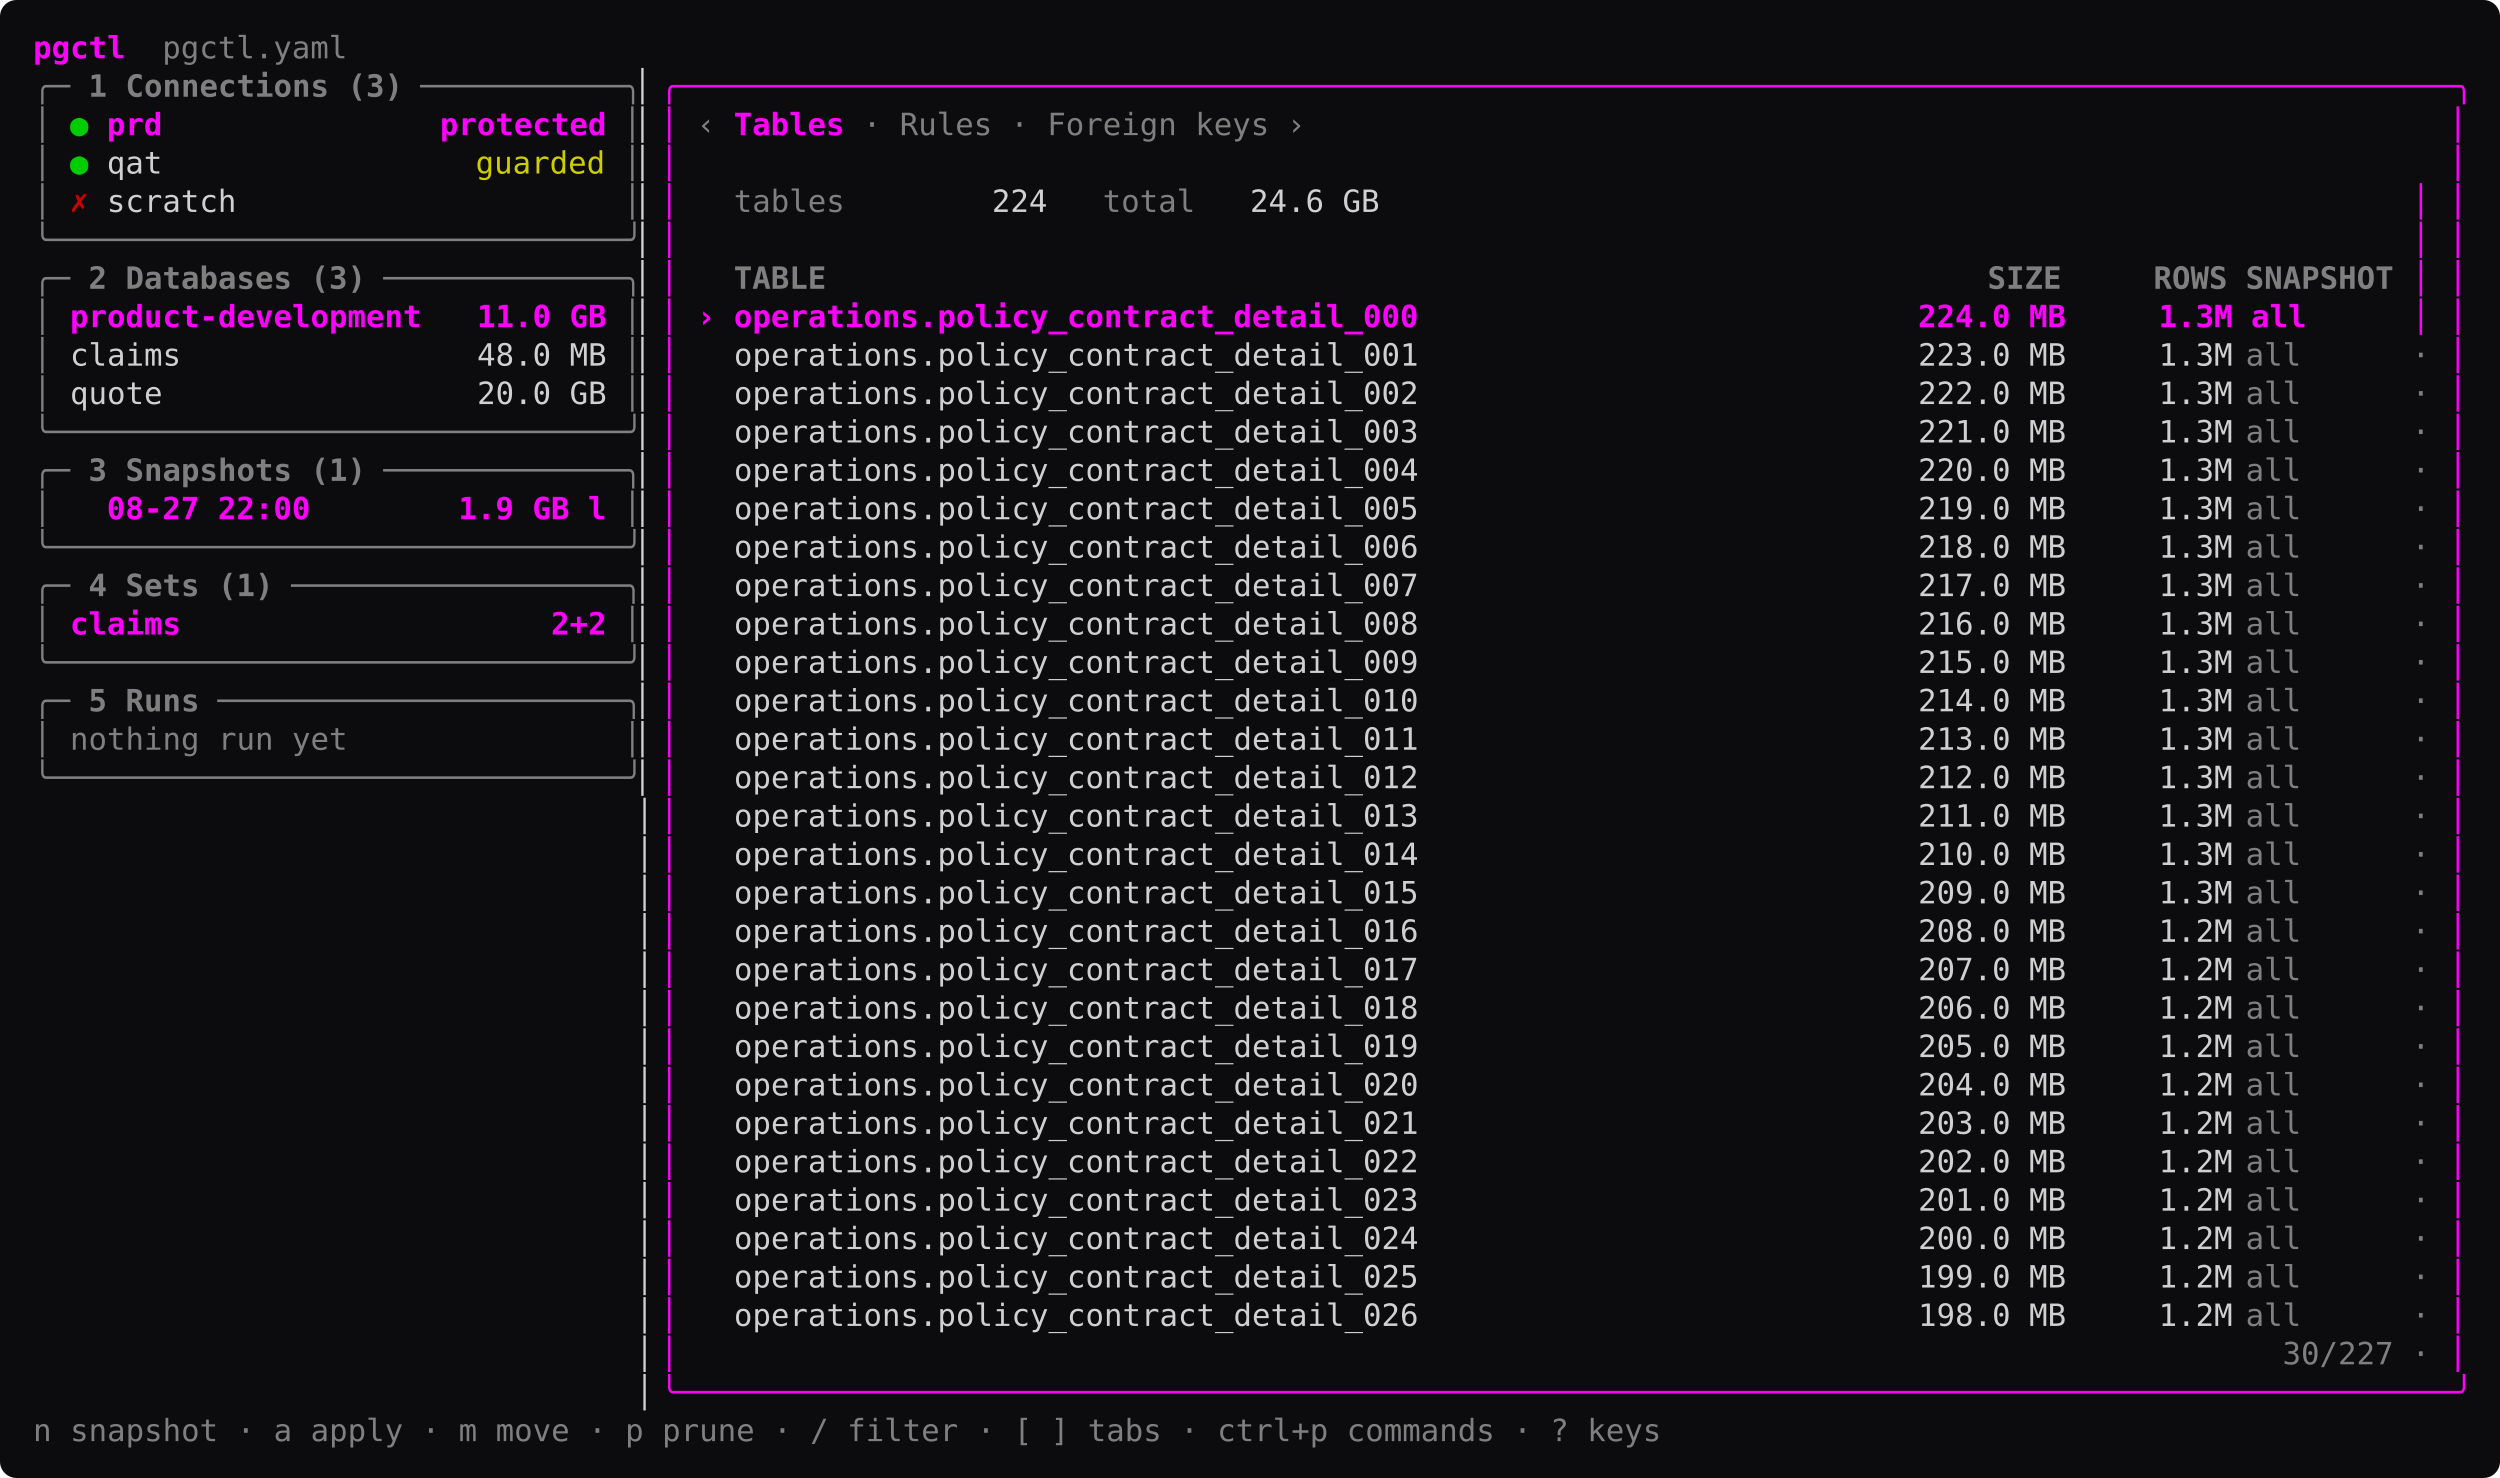
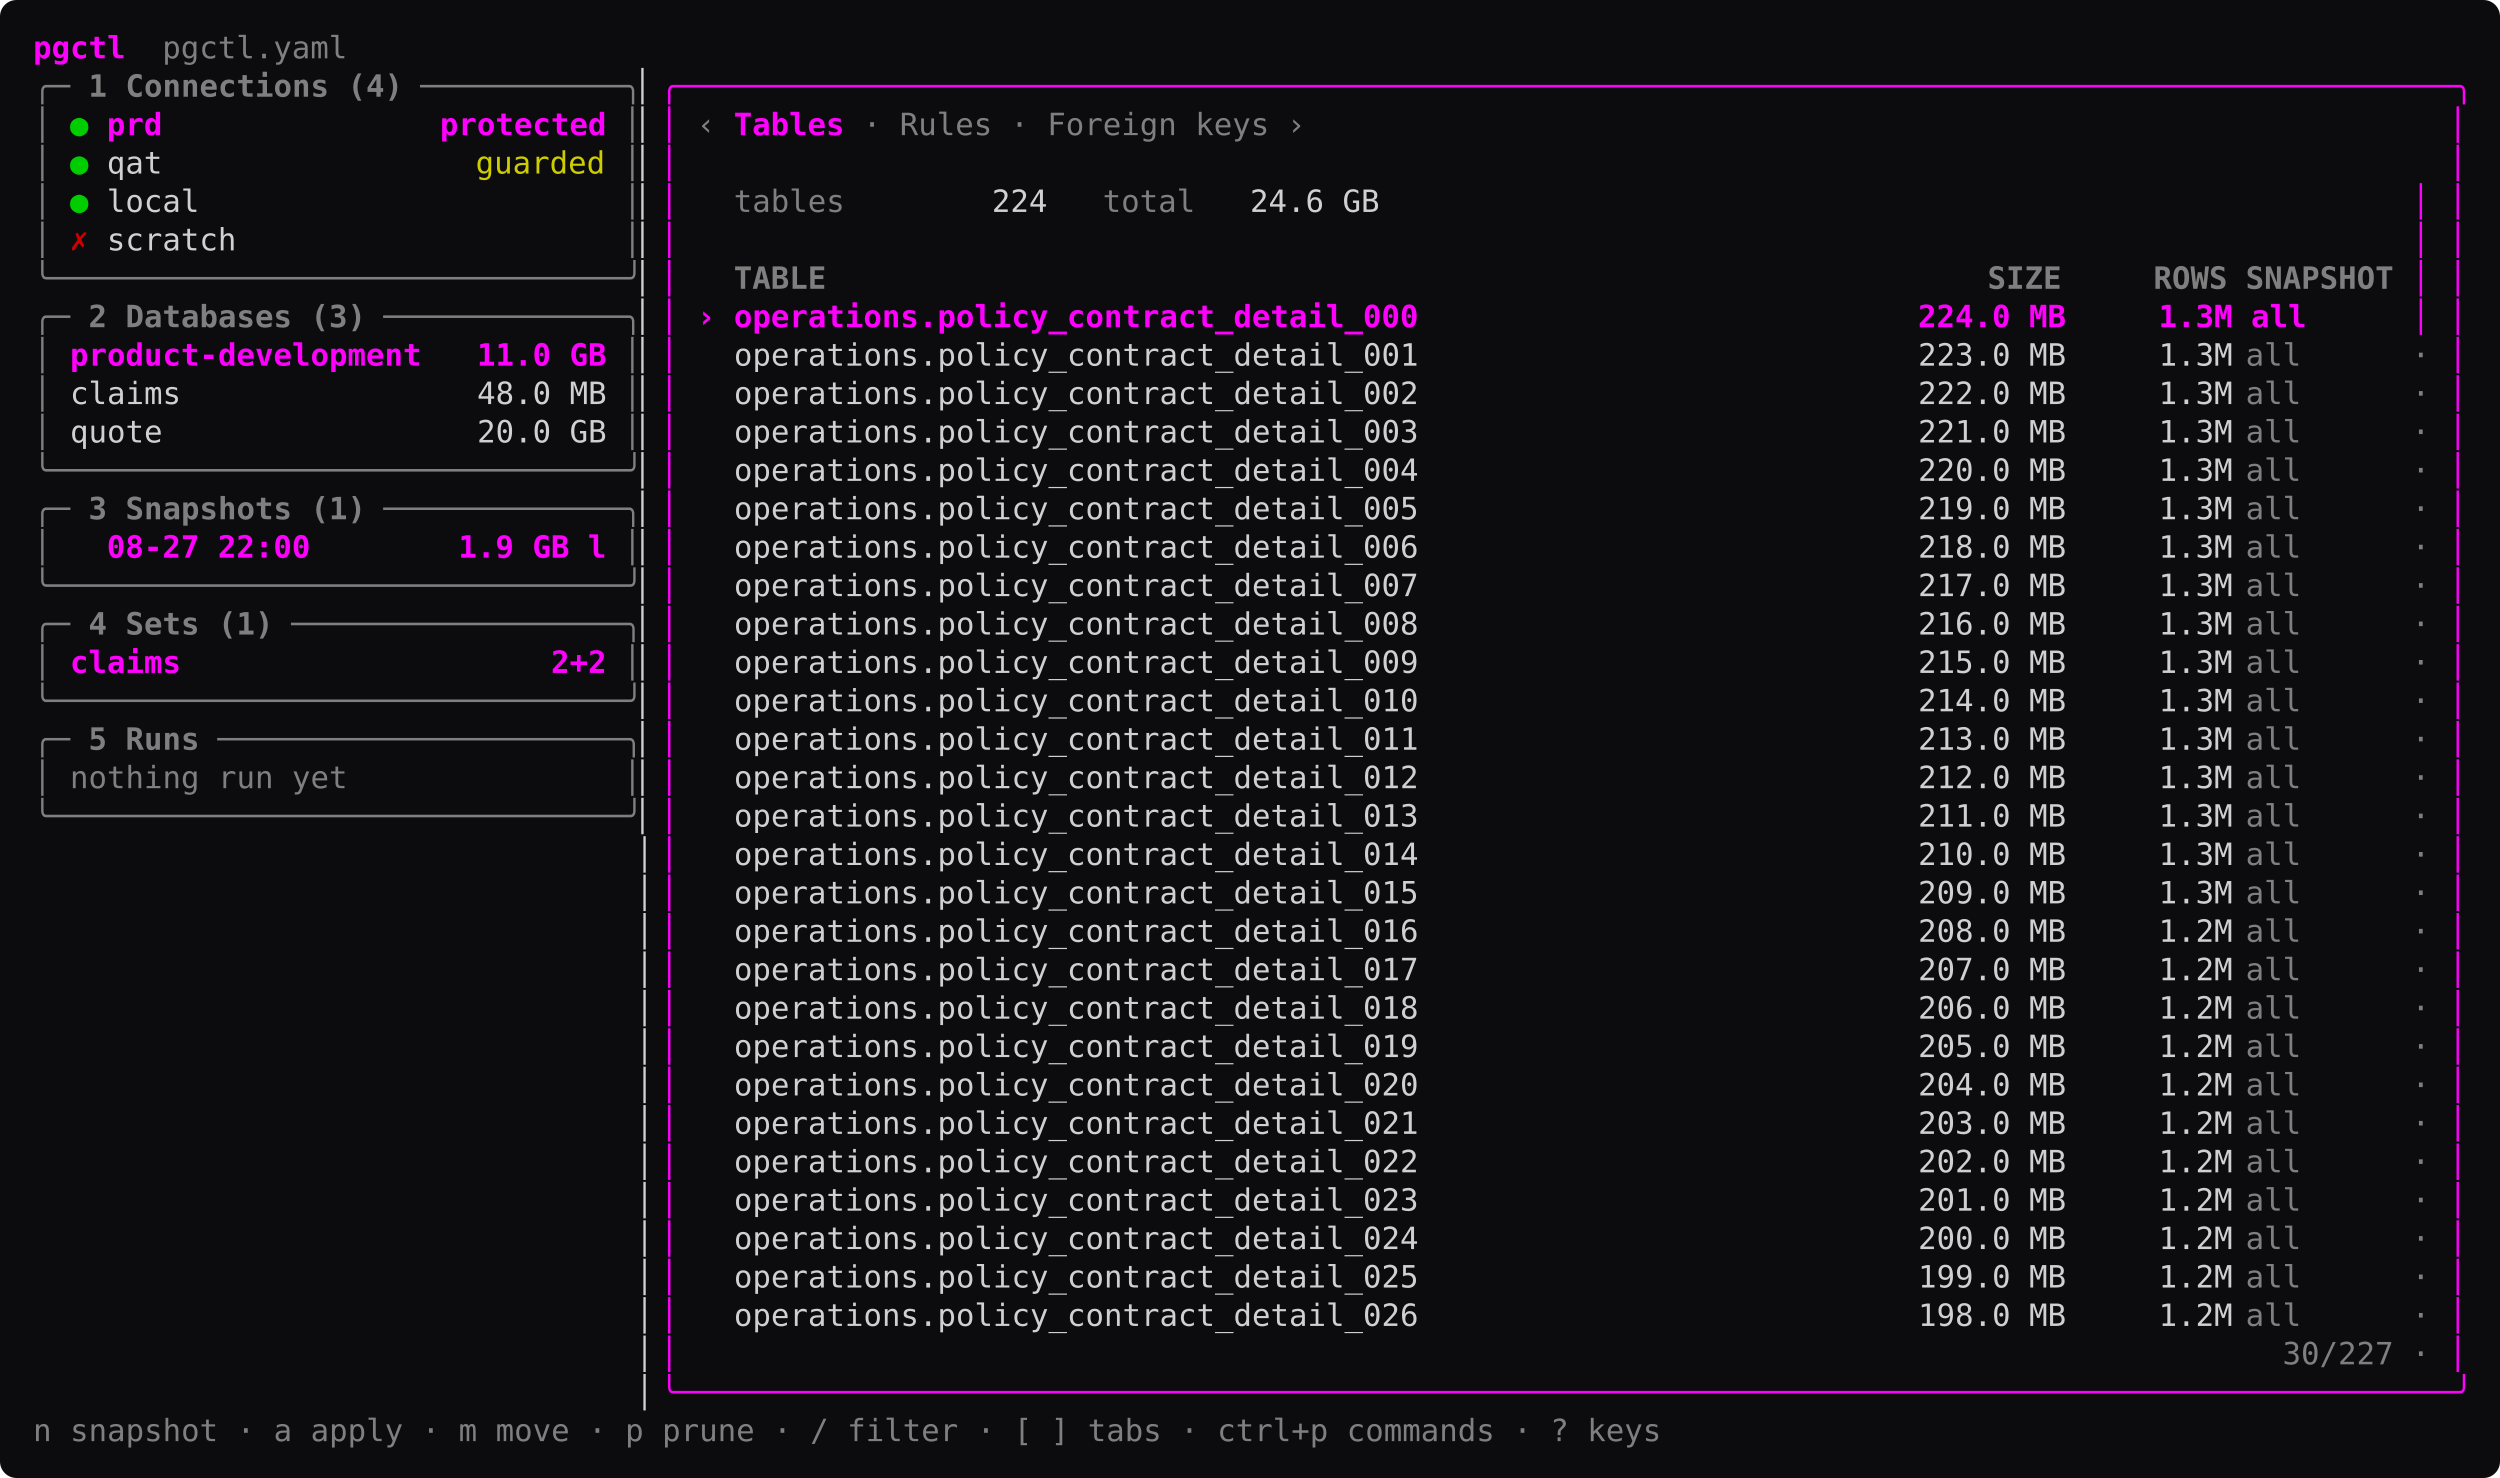
<svg xmlns="http://www.w3.org/2000/svg" width="1057.6" height="625.25" viewBox="0 0 1057.6 625.25" font-family="ui-monospace, 'SF Mono', SFMono-Regular, Menlo, Consolas, 'DejaVu Sans Mono', monospace" font-size="13" role="img">
  <rect width="1057.6" height="625.25" rx="7" fill="#0c0c0e" />
  <text x="14" y="24.68" textLength="39" lengthAdjust="spacing" fill="#ff00ff" font-weight="600" xml:space="preserve">pgctl</text>
  <text x="53" y="24.68" textLength="93.6" lengthAdjust="spacing" fill="#7f7f7f" xml:space="preserve">  pgctl.yaml</text>
  <text x="14" y="40.92" textLength="15.6" lengthAdjust="spacing" fill="#7f7f7f" xml:space="preserve">╭─</text>
-   <text x="29.6" y="40.92" textLength="140.4" lengthAdjust="spacing" fill="#7f7f7f" font-weight="600" xml:space="preserve"> 1 Connections (3)</text>
+   <text x="29.6" y="40.92" textLength="140.4" lengthAdjust="spacing" fill="#7f7f7f" font-weight="600" xml:space="preserve"> 1 Connections (4)</text>
  <text x="177.8" y="40.92" textLength="93.6" lengthAdjust="spacing" fill="#7f7f7f" xml:space="preserve">───────────╮</text>
  <text x="271.4" y="40.92" textLength="7.8" lengthAdjust="spacing" fill="#d0d0d0" xml:space="preserve">▏</text>
  <text x="279.2" y="40.92" textLength="764.4" lengthAdjust="spacing" fill="#ff00ff" xml:space="preserve">╭────────────────────────────────────────────────────────────────────────────────────────────────╮</text>
  <text x="14" y="57.17" textLength="7.8" lengthAdjust="spacing" fill="#7f7f7f" xml:space="preserve">│</text>
  <text x="29.6" y="57.17" textLength="7.8" lengthAdjust="spacing" fill="#00cd00" xml:space="preserve">●</text>
  <text x="45.2" y="57.17" textLength="210.6" lengthAdjust="spacing" fill="#ff00ff" font-weight="600" xml:space="preserve">prd               protected</text>
  <text x="263.6" y="57.17" textLength="7.8" lengthAdjust="spacing" fill="#7f7f7f" xml:space="preserve">│</text>
  <text x="271.4" y="57.17" textLength="7.8" lengthAdjust="spacing" fill="#d0d0d0" xml:space="preserve">▏</text>
  <text x="279.2" y="57.17" textLength="7.8" lengthAdjust="spacing" fill="#ff00ff" xml:space="preserve">│</text>
  <text x="294.8" y="57.17" textLength="7.8" lengthAdjust="spacing" fill="#7f7f7f" xml:space="preserve">‹</text>
  <text x="310.4" y="57.17" textLength="7.8" lengthAdjust="spacing" fill="#ff00ff" font-weight="600" xml:space="preserve">T</text>
  <text x="318.2" y="57.17" textLength="7.8" lengthAdjust="spacing" fill="#ff00ff" font-weight="600" xml:space="preserve">a</text>
  <text x="326" y="57.17" textLength="7.8" lengthAdjust="spacing" fill="#ff00ff" font-weight="600" xml:space="preserve">b</text>
  <text x="333.8" y="57.17" textLength="7.8" lengthAdjust="spacing" fill="#ff00ff" font-weight="600" xml:space="preserve">l</text>
  <text x="341.6" y="57.17" textLength="7.8" lengthAdjust="spacing" fill="#ff00ff" font-weight="600" xml:space="preserve">e</text>
  <text x="349.4" y="57.17" textLength="7.8" lengthAdjust="spacing" fill="#ff00ff" font-weight="600" xml:space="preserve">s</text>
  <text x="365" y="57.17" textLength="7.8" lengthAdjust="spacing" fill="#7f7f7f" xml:space="preserve">·</text>
  <text x="372.8" y="57.17" textLength="46.8" lengthAdjust="spacing" fill="#7f7f7f" xml:space="preserve"> Rules</text>
  <text x="427.4" y="57.17" textLength="7.8" lengthAdjust="spacing" fill="#7f7f7f" xml:space="preserve">·</text>
  <text x="435.2" y="57.17" textLength="101.4" lengthAdjust="spacing" fill="#7f7f7f" xml:space="preserve"> Foreign keys</text>
  <text x="544.4" y="57.17" textLength="7.8" lengthAdjust="spacing" fill="#7f7f7f" xml:space="preserve">›</text>
  <text x="1035.8" y="57.17" textLength="7.8" lengthAdjust="spacing" fill="#ff00ff" xml:space="preserve">│</text>
  <text x="14" y="73.42" textLength="7.8" lengthAdjust="spacing" fill="#7f7f7f" xml:space="preserve">│</text>
  <text x="29.6" y="73.42" textLength="7.8" lengthAdjust="spacing" fill="#00cd00" xml:space="preserve">●</text>
  <text x="45.2" y="73.42" textLength="23.4" lengthAdjust="spacing" fill="#d0d0d0" xml:space="preserve">qat</text>
  <text x="201.2" y="73.42" textLength="54.6" lengthAdjust="spacing" fill="#cdcd00" xml:space="preserve">guarded</text>
  <text x="263.6" y="73.42" textLength="7.8" lengthAdjust="spacing" fill="#7f7f7f" xml:space="preserve">│</text>
  <text x="271.4" y="73.42" textLength="7.8" lengthAdjust="spacing" fill="#d0d0d0" xml:space="preserve">▏</text>
  <text x="279.2" y="73.42" textLength="7.8" lengthAdjust="spacing" fill="#ff00ff" xml:space="preserve">│</text>
  <text x="1035.8" y="73.42" textLength="7.8" lengthAdjust="spacing" fill="#ff00ff" xml:space="preserve">│</text>
  <text x="14" y="89.67" textLength="7.8" lengthAdjust="spacing" fill="#7f7f7f" xml:space="preserve">│</text>
-   <text x="29.6" y="89.67" textLength="7.8" lengthAdjust="spacing" fill="#cd0000" font-weight="600" xml:space="preserve">✗</text>
-   <text x="45.2" y="89.67" textLength="54.6" lengthAdjust="spacing" fill="#d0d0d0" xml:space="preserve">scratch</text>
+   <text x="29.6" y="89.67" textLength="7.8" lengthAdjust="spacing" fill="#00cd00" xml:space="preserve">●</text>
+   <text x="45.2" y="89.67" textLength="39" lengthAdjust="spacing" fill="#d0d0d0" xml:space="preserve">local</text>
  <text x="263.6" y="89.67" textLength="7.8" lengthAdjust="spacing" fill="#7f7f7f" xml:space="preserve">│</text>
  <text x="271.4" y="89.67" textLength="7.8" lengthAdjust="spacing" fill="#d0d0d0" xml:space="preserve">▏</text>
  <text x="279.2" y="89.67" textLength="7.8" lengthAdjust="spacing" fill="#ff00ff" xml:space="preserve">│</text>
  <text x="310.4" y="89.67" textLength="46.8" lengthAdjust="spacing" fill="#7f7f7f" xml:space="preserve">tables</text>
  <text x="419.6" y="89.67" textLength="23.4" lengthAdjust="spacing" fill="#d0d0d0" xml:space="preserve">224</text>
  <text x="443" y="89.67" textLength="62.4" lengthAdjust="spacing" fill="#7f7f7f" xml:space="preserve">   total</text>
  <text x="528.8" y="89.67" textLength="54.6" lengthAdjust="spacing" fill="#d0d0d0" xml:space="preserve">24.6 GB</text>
  <text x="1020.2" y="89.67" textLength="7.8" lengthAdjust="spacing" fill="#ff00ff" xml:space="preserve">│</text>
  <text x="1035.8" y="89.67" textLength="7.8" lengthAdjust="spacing" fill="#ff00ff" xml:space="preserve">│</text>
-   <text x="14" y="105.92" textLength="257.4" lengthAdjust="spacing" fill="#7f7f7f" xml:space="preserve">╰───────────────────────────────╯</text>
+   <text x="14" y="105.92" textLength="7.8" lengthAdjust="spacing" fill="#7f7f7f" xml:space="preserve">│</text>
+   <text x="29.6" y="105.92" textLength="7.8" lengthAdjust="spacing" fill="#cd0000" font-weight="600" xml:space="preserve">✗</text>
+   <text x="45.2" y="105.92" textLength="54.6" lengthAdjust="spacing" fill="#d0d0d0" xml:space="preserve">scratch</text>
+   <text x="263.6" y="105.92" textLength="7.8" lengthAdjust="spacing" fill="#7f7f7f" xml:space="preserve">│</text>
  <text x="271.4" y="105.92" textLength="7.8" lengthAdjust="spacing" fill="#d0d0d0" xml:space="preserve">▏</text>
  <text x="279.2" y="105.92" textLength="7.8" lengthAdjust="spacing" fill="#ff00ff" xml:space="preserve">│</text>
  <text x="1020.2" y="105.92" textLength="7.8" lengthAdjust="spacing" fill="#ff00ff" xml:space="preserve">│</text>
  <text x="1035.8" y="105.92" textLength="7.8" lengthAdjust="spacing" fill="#ff00ff" xml:space="preserve">│</text>
-   <text x="14" y="122.17" textLength="15.6" lengthAdjust="spacing" fill="#7f7f7f" xml:space="preserve">╭─</text>
-   <text x="29.6" y="122.17" textLength="124.8" lengthAdjust="spacing" fill="#7f7f7f" font-weight="600" xml:space="preserve"> 2 Databases (3)</text>
-   <text x="162.2" y="122.17" textLength="109.2" lengthAdjust="spacing" fill="#7f7f7f" xml:space="preserve">─────────────╮</text>
+   <text x="14" y="122.17" textLength="257.4" lengthAdjust="spacing" fill="#7f7f7f" xml:space="preserve">╰───────────────────────────────╯</text>
  <text x="271.4" y="122.17" textLength="7.8" lengthAdjust="spacing" fill="#d0d0d0" xml:space="preserve">▏</text>
  <text x="279.2" y="122.17" textLength="7.8" lengthAdjust="spacing" fill="#ff00ff" xml:space="preserve">│</text>
  <text x="310.4" y="122.17" textLength="39" lengthAdjust="spacing" fill="#7f7f7f" font-weight="600" xml:space="preserve">TABLE</text>
  <text x="840.8" y="122.17" textLength="31.2" lengthAdjust="spacing" fill="#7f7f7f" font-weight="600" xml:space="preserve">SIZE</text>
  <text x="911" y="122.17" textLength="31.2" lengthAdjust="spacing" fill="#7f7f7f" font-weight="600" xml:space="preserve">ROWS</text>
  <text x="950" y="122.17" textLength="62.4" lengthAdjust="spacing" fill="#7f7f7f" font-weight="600" xml:space="preserve">SNAPSHOT</text>
  <text x="1020.2" y="122.17" textLength="7.8" lengthAdjust="spacing" fill="#ff00ff" xml:space="preserve">│</text>
  <text x="1035.8" y="122.17" textLength="7.8" lengthAdjust="spacing" fill="#ff00ff" xml:space="preserve">│</text>
-   <text x="14" y="138.43" textLength="7.8" lengthAdjust="spacing" fill="#7f7f7f" xml:space="preserve">│</text>
-   <text x="29.6" y="138.43" textLength="226.2" lengthAdjust="spacing" fill="#ff00ff" font-weight="600" xml:space="preserve">product-development   11.0 GB</text>
-   <text x="263.6" y="138.43" textLength="7.8" lengthAdjust="spacing" fill="#7f7f7f" xml:space="preserve">│</text>
+   <text x="14" y="138.43" textLength="15.6" lengthAdjust="spacing" fill="#7f7f7f" xml:space="preserve">╭─</text>
+   <text x="29.6" y="138.43" textLength="124.8" lengthAdjust="spacing" fill="#7f7f7f" font-weight="600" xml:space="preserve"> 2 Databases (3)</text>
+   <text x="162.2" y="138.43" textLength="109.2" lengthAdjust="spacing" fill="#7f7f7f" xml:space="preserve">─────────────╮</text>
  <text x="271.4" y="138.43" textLength="7.8" lengthAdjust="spacing" fill="#d0d0d0" xml:space="preserve">▏</text>
  <text x="279.2" y="138.43" textLength="7.8" lengthAdjust="spacing" fill="#ff00ff" xml:space="preserve">│</text>
  <text x="294.8" y="138.43" textLength="678.6" lengthAdjust="spacing" fill="#ff00ff" font-weight="600" xml:space="preserve">› operations.policy_contract_detail_000                           224.0 MB     1.3M all</text>
  <text x="1020.2" y="138.43" textLength="7.8" lengthAdjust="spacing" fill="#ff00ff" xml:space="preserve">│</text>
  <text x="1035.8" y="138.43" textLength="7.8" lengthAdjust="spacing" fill="#ff00ff" xml:space="preserve">│</text>
  <text x="14" y="154.68" textLength="7.8" lengthAdjust="spacing" fill="#7f7f7f" xml:space="preserve">│</text>
-   <text x="21.8" y="154.68" textLength="234" lengthAdjust="spacing" fill="#d0d0d0" xml:space="preserve"> claims                48.0 MB</text>
+   <text x="29.6" y="154.68" textLength="226.2" lengthAdjust="spacing" fill="#ff00ff" font-weight="600" xml:space="preserve">product-development   11.0 GB</text>
  <text x="263.6" y="154.68" textLength="7.8" lengthAdjust="spacing" fill="#7f7f7f" xml:space="preserve">│</text>
  <text x="271.4" y="154.68" textLength="7.8" lengthAdjust="spacing" fill="#d0d0d0" xml:space="preserve">▏</text>
  <text x="279.2" y="154.68" textLength="7.8" lengthAdjust="spacing" fill="#ff00ff" xml:space="preserve">│</text>
  <text x="287" y="154.68" textLength="655.2" lengthAdjust="spacing" fill="#d0d0d0" xml:space="preserve">   operations.policy_contract_detail_001                           223.0 MB     1.3M</text>
  <text x="950" y="154.68" textLength="23.4" lengthAdjust="spacing" fill="#7f7f7f" xml:space="preserve">all</text>
  <text x="1020.2" y="154.68" textLength="7.8" lengthAdjust="spacing" fill="#7f7f7f" xml:space="preserve">·</text>
  <text x="1035.8" y="154.68" textLength="7.8" lengthAdjust="spacing" fill="#ff00ff" xml:space="preserve">│</text>
  <text x="14" y="170.93" textLength="7.8" lengthAdjust="spacing" fill="#7f7f7f" xml:space="preserve">│</text>
-   <text x="21.8" y="170.93" textLength="234" lengthAdjust="spacing" fill="#d0d0d0" xml:space="preserve"> quote                 20.0 GB</text>
+   <text x="21.8" y="170.93" textLength="234" lengthAdjust="spacing" fill="#d0d0d0" xml:space="preserve"> claims                48.0 MB</text>
  <text x="263.6" y="170.93" textLength="7.8" lengthAdjust="spacing" fill="#7f7f7f" xml:space="preserve">│</text>
  <text x="271.4" y="170.93" textLength="7.8" lengthAdjust="spacing" fill="#d0d0d0" xml:space="preserve">▏</text>
  <text x="279.2" y="170.93" textLength="7.8" lengthAdjust="spacing" fill="#ff00ff" xml:space="preserve">│</text>
  <text x="287" y="170.93" textLength="655.2" lengthAdjust="spacing" fill="#d0d0d0" xml:space="preserve">   operations.policy_contract_detail_002                           222.0 MB     1.3M</text>
  <text x="950" y="170.93" textLength="23.4" lengthAdjust="spacing" fill="#7f7f7f" xml:space="preserve">all</text>
  <text x="1020.2" y="170.93" textLength="7.8" lengthAdjust="spacing" fill="#7f7f7f" xml:space="preserve">·</text>
  <text x="1035.8" y="170.93" textLength="7.8" lengthAdjust="spacing" fill="#ff00ff" xml:space="preserve">│</text>
-   <text x="14" y="187.18" textLength="257.4" lengthAdjust="spacing" fill="#7f7f7f" xml:space="preserve">╰───────────────────────────────╯</text>
+   <text x="14" y="187.18" textLength="7.8" lengthAdjust="spacing" fill="#7f7f7f" xml:space="preserve">│</text>
+   <text x="21.8" y="187.18" textLength="234" lengthAdjust="spacing" fill="#d0d0d0" xml:space="preserve"> quote                 20.0 GB</text>
+   <text x="263.6" y="187.18" textLength="7.8" lengthAdjust="spacing" fill="#7f7f7f" xml:space="preserve">│</text>
  <text x="271.4" y="187.18" textLength="7.8" lengthAdjust="spacing" fill="#d0d0d0" xml:space="preserve">▏</text>
  <text x="279.2" y="187.18" textLength="7.8" lengthAdjust="spacing" fill="#ff00ff" xml:space="preserve">│</text>
  <text x="287" y="187.18" textLength="655.2" lengthAdjust="spacing" fill="#d0d0d0" xml:space="preserve">   operations.policy_contract_detail_003                           221.0 MB     1.3M</text>
  <text x="950" y="187.18" textLength="23.4" lengthAdjust="spacing" fill="#7f7f7f" xml:space="preserve">all</text>
  <text x="1020.2" y="187.18" textLength="7.8" lengthAdjust="spacing" fill="#7f7f7f" xml:space="preserve">·</text>
  <text x="1035.8" y="187.18" textLength="7.8" lengthAdjust="spacing" fill="#ff00ff" xml:space="preserve">│</text>
-   <text x="14" y="203.43" textLength="15.6" lengthAdjust="spacing" fill="#7f7f7f" xml:space="preserve">╭─</text>
-   <text x="29.6" y="203.43" textLength="124.8" lengthAdjust="spacing" fill="#7f7f7f" font-weight="600" xml:space="preserve"> 3 Snapshots (1)</text>
-   <text x="162.2" y="203.43" textLength="109.2" lengthAdjust="spacing" fill="#7f7f7f" xml:space="preserve">─────────────╮</text>
+   <text x="14" y="203.43" textLength="257.4" lengthAdjust="spacing" fill="#7f7f7f" xml:space="preserve">╰───────────────────────────────╯</text>
  <text x="271.4" y="203.43" textLength="7.8" lengthAdjust="spacing" fill="#d0d0d0" xml:space="preserve">▏</text>
  <text x="279.2" y="203.43" textLength="7.8" lengthAdjust="spacing" fill="#ff00ff" xml:space="preserve">│</text>
  <text x="287" y="203.43" textLength="655.2" lengthAdjust="spacing" fill="#d0d0d0" xml:space="preserve">   operations.policy_contract_detail_004                           220.0 MB     1.3M</text>
  <text x="950" y="203.43" textLength="23.4" lengthAdjust="spacing" fill="#7f7f7f" xml:space="preserve">all</text>
  <text x="1020.2" y="203.43" textLength="7.8" lengthAdjust="spacing" fill="#7f7f7f" xml:space="preserve">·</text>
  <text x="1035.8" y="203.43" textLength="7.8" lengthAdjust="spacing" fill="#ff00ff" xml:space="preserve">│</text>
-   <text x="14" y="219.68" textLength="7.8" lengthAdjust="spacing" fill="#7f7f7f" xml:space="preserve">│</text>
-   <text x="45.2" y="219.68" textLength="210.6" lengthAdjust="spacing" fill="#ff00ff" font-weight="600" xml:space="preserve">08-27 22:00        1.9 GB l</text>
-   <text x="263.6" y="219.68" textLength="7.8" lengthAdjust="spacing" fill="#7f7f7f" xml:space="preserve">│</text>
+   <text x="14" y="219.68" textLength="15.6" lengthAdjust="spacing" fill="#7f7f7f" xml:space="preserve">╭─</text>
+   <text x="29.6" y="219.68" textLength="124.8" lengthAdjust="spacing" fill="#7f7f7f" font-weight="600" xml:space="preserve"> 3 Snapshots (1)</text>
+   <text x="162.2" y="219.68" textLength="109.2" lengthAdjust="spacing" fill="#7f7f7f" xml:space="preserve">─────────────╮</text>
  <text x="271.4" y="219.68" textLength="7.8" lengthAdjust="spacing" fill="#d0d0d0" xml:space="preserve">▏</text>
  <text x="279.2" y="219.68" textLength="7.8" lengthAdjust="spacing" fill="#ff00ff" xml:space="preserve">│</text>
  <text x="287" y="219.68" textLength="655.2" lengthAdjust="spacing" fill="#d0d0d0" xml:space="preserve">   operations.policy_contract_detail_005                           219.0 MB     1.3M</text>
  <text x="950" y="219.68" textLength="23.4" lengthAdjust="spacing" fill="#7f7f7f" xml:space="preserve">all</text>
  <text x="1020.2" y="219.68" textLength="7.8" lengthAdjust="spacing" fill="#7f7f7f" xml:space="preserve">·</text>
  <text x="1035.8" y="219.68" textLength="7.8" lengthAdjust="spacing" fill="#ff00ff" xml:space="preserve">│</text>
-   <text x="14" y="235.93" textLength="257.4" lengthAdjust="spacing" fill="#7f7f7f" xml:space="preserve">╰───────────────────────────────╯</text>
+   <text x="14" y="235.93" textLength="7.8" lengthAdjust="spacing" fill="#7f7f7f" xml:space="preserve">│</text>
+   <text x="45.2" y="235.93" textLength="210.6" lengthAdjust="spacing" fill="#ff00ff" font-weight="600" xml:space="preserve">08-27 22:00        1.9 GB l</text>
+   <text x="263.6" y="235.93" textLength="7.8" lengthAdjust="spacing" fill="#7f7f7f" xml:space="preserve">│</text>
  <text x="271.4" y="235.93" textLength="7.8" lengthAdjust="spacing" fill="#d0d0d0" xml:space="preserve">▏</text>
  <text x="279.2" y="235.93" textLength="7.8" lengthAdjust="spacing" fill="#ff00ff" xml:space="preserve">│</text>
  <text x="287" y="235.93" textLength="655.2" lengthAdjust="spacing" fill="#d0d0d0" xml:space="preserve">   operations.policy_contract_detail_006                           218.0 MB     1.3M</text>
  <text x="950" y="235.93" textLength="23.4" lengthAdjust="spacing" fill="#7f7f7f" xml:space="preserve">all</text>
  <text x="1020.2" y="235.93" textLength="7.8" lengthAdjust="spacing" fill="#7f7f7f" xml:space="preserve">·</text>
  <text x="1035.8" y="235.93" textLength="7.8" lengthAdjust="spacing" fill="#ff00ff" xml:space="preserve">│</text>
-   <text x="14" y="252.18" textLength="15.6" lengthAdjust="spacing" fill="#7f7f7f" xml:space="preserve">╭─</text>
-   <text x="29.6" y="252.18" textLength="85.8" lengthAdjust="spacing" fill="#7f7f7f" font-weight="600" xml:space="preserve"> 4 Sets (1)</text>
-   <text x="123.2" y="252.18" textLength="148.2" lengthAdjust="spacing" fill="#7f7f7f" xml:space="preserve">──────────────────╮</text>
+   <text x="14" y="252.18" textLength="257.4" lengthAdjust="spacing" fill="#7f7f7f" xml:space="preserve">╰───────────────────────────────╯</text>
  <text x="271.4" y="252.18" textLength="7.8" lengthAdjust="spacing" fill="#d0d0d0" xml:space="preserve">▏</text>
  <text x="279.2" y="252.18" textLength="7.8" lengthAdjust="spacing" fill="#ff00ff" xml:space="preserve">│</text>
  <text x="287" y="252.18" textLength="655.2" lengthAdjust="spacing" fill="#d0d0d0" xml:space="preserve">   operations.policy_contract_detail_007                           217.0 MB     1.3M</text>
  <text x="950" y="252.18" textLength="23.4" lengthAdjust="spacing" fill="#7f7f7f" xml:space="preserve">all</text>
  <text x="1020.2" y="252.18" textLength="7.8" lengthAdjust="spacing" fill="#7f7f7f" xml:space="preserve">·</text>
  <text x="1035.8" y="252.18" textLength="7.8" lengthAdjust="spacing" fill="#ff00ff" xml:space="preserve">│</text>
-   <text x="14" y="268.43" textLength="7.8" lengthAdjust="spacing" fill="#7f7f7f" xml:space="preserve">│</text>
-   <text x="29.6" y="268.43" textLength="226.2" lengthAdjust="spacing" fill="#ff00ff" font-weight="600" xml:space="preserve">claims                    2+2</text>
-   <text x="263.6" y="268.43" textLength="7.8" lengthAdjust="spacing" fill="#7f7f7f" xml:space="preserve">│</text>
+   <text x="14" y="268.43" textLength="15.6" lengthAdjust="spacing" fill="#7f7f7f" xml:space="preserve">╭─</text>
+   <text x="29.6" y="268.43" textLength="85.8" lengthAdjust="spacing" fill="#7f7f7f" font-weight="600" xml:space="preserve"> 4 Sets (1)</text>
+   <text x="123.2" y="268.43" textLength="148.2" lengthAdjust="spacing" fill="#7f7f7f" xml:space="preserve">──────────────────╮</text>
  <text x="271.4" y="268.43" textLength="7.8" lengthAdjust="spacing" fill="#d0d0d0" xml:space="preserve">▏</text>
  <text x="279.2" y="268.43" textLength="7.8" lengthAdjust="spacing" fill="#ff00ff" xml:space="preserve">│</text>
  <text x="287" y="268.43" textLength="655.2" lengthAdjust="spacing" fill="#d0d0d0" xml:space="preserve">   operations.policy_contract_detail_008                           216.0 MB     1.3M</text>
  <text x="950" y="268.43" textLength="23.4" lengthAdjust="spacing" fill="#7f7f7f" xml:space="preserve">all</text>
  <text x="1020.2" y="268.43" textLength="7.8" lengthAdjust="spacing" fill="#7f7f7f" xml:space="preserve">·</text>
  <text x="1035.8" y="268.43" textLength="7.8" lengthAdjust="spacing" fill="#ff00ff" xml:space="preserve">│</text>
-   <text x="14" y="284.68" textLength="257.4" lengthAdjust="spacing" fill="#7f7f7f" xml:space="preserve">╰───────────────────────────────╯</text>
+   <text x="14" y="284.68" textLength="7.8" lengthAdjust="spacing" fill="#7f7f7f" xml:space="preserve">│</text>
+   <text x="29.6" y="284.68" textLength="226.2" lengthAdjust="spacing" fill="#ff00ff" font-weight="600" xml:space="preserve">claims                    2+2</text>
+   <text x="263.6" y="284.68" textLength="7.8" lengthAdjust="spacing" fill="#7f7f7f" xml:space="preserve">│</text>
  <text x="271.4" y="284.68" textLength="7.8" lengthAdjust="spacing" fill="#d0d0d0" xml:space="preserve">▏</text>
  <text x="279.2" y="284.68" textLength="7.8" lengthAdjust="spacing" fill="#ff00ff" xml:space="preserve">│</text>
  <text x="287" y="284.68" textLength="655.2" lengthAdjust="spacing" fill="#d0d0d0" xml:space="preserve">   operations.policy_contract_detail_009                           215.0 MB     1.3M</text>
  <text x="950" y="284.68" textLength="23.4" lengthAdjust="spacing" fill="#7f7f7f" xml:space="preserve">all</text>
  <text x="1020.2" y="284.68" textLength="7.8" lengthAdjust="spacing" fill="#7f7f7f" xml:space="preserve">·</text>
  <text x="1035.8" y="284.68" textLength="7.8" lengthAdjust="spacing" fill="#ff00ff" xml:space="preserve">│</text>
-   <text x="14" y="300.93" textLength="15.6" lengthAdjust="spacing" fill="#7f7f7f" xml:space="preserve">╭─</text>
-   <text x="29.6" y="300.93" textLength="54.6" lengthAdjust="spacing" fill="#7f7f7f" font-weight="600" xml:space="preserve"> 5 Runs</text>
-   <text x="92" y="300.93" textLength="179.4" lengthAdjust="spacing" fill="#7f7f7f" xml:space="preserve">──────────────────────╮</text>
+   <text x="14" y="300.93" textLength="257.4" lengthAdjust="spacing" fill="#7f7f7f" xml:space="preserve">╰───────────────────────────────╯</text>
  <text x="271.4" y="300.93" textLength="7.8" lengthAdjust="spacing" fill="#d0d0d0" xml:space="preserve">▏</text>
  <text x="279.2" y="300.93" textLength="7.8" lengthAdjust="spacing" fill="#ff00ff" xml:space="preserve">│</text>
  <text x="287" y="300.93" textLength="655.2" lengthAdjust="spacing" fill="#d0d0d0" xml:space="preserve">   operations.policy_contract_detail_010                           214.0 MB     1.3M</text>
  <text x="950" y="300.93" textLength="23.4" lengthAdjust="spacing" fill="#7f7f7f" xml:space="preserve">all</text>
  <text x="1020.2" y="300.93" textLength="7.8" lengthAdjust="spacing" fill="#7f7f7f" xml:space="preserve">·</text>
  <text x="1035.8" y="300.93" textLength="7.8" lengthAdjust="spacing" fill="#ff00ff" xml:space="preserve">│</text>
-   <text x="14" y="317.18" textLength="7.8" lengthAdjust="spacing" fill="#7f7f7f" xml:space="preserve">│</text>
-   <text x="29.6" y="317.18" textLength="117" lengthAdjust="spacing" fill="#7f7f7f" xml:space="preserve">nothing run yet</text>
-   <text x="263.6" y="317.18" textLength="7.8" lengthAdjust="spacing" fill="#7f7f7f" xml:space="preserve">│</text>
+   <text x="14" y="317.18" textLength="15.6" lengthAdjust="spacing" fill="#7f7f7f" xml:space="preserve">╭─</text>
+   <text x="29.6" y="317.18" textLength="54.6" lengthAdjust="spacing" fill="#7f7f7f" font-weight="600" xml:space="preserve"> 5 Runs</text>
+   <text x="92" y="317.18" textLength="179.4" lengthAdjust="spacing" fill="#7f7f7f" xml:space="preserve">──────────────────────╮</text>
  <text x="271.4" y="317.18" textLength="7.8" lengthAdjust="spacing" fill="#d0d0d0" xml:space="preserve">▏</text>
  <text x="279.2" y="317.18" textLength="7.8" lengthAdjust="spacing" fill="#ff00ff" xml:space="preserve">│</text>
  <text x="287" y="317.18" textLength="655.2" lengthAdjust="spacing" fill="#d0d0d0" xml:space="preserve">   operations.policy_contract_detail_011                           213.0 MB     1.3M</text>
  <text x="950" y="317.18" textLength="23.4" lengthAdjust="spacing" fill="#7f7f7f" xml:space="preserve">all</text>
  <text x="1020.2" y="317.18" textLength="7.8" lengthAdjust="spacing" fill="#7f7f7f" xml:space="preserve">·</text>
  <text x="1035.8" y="317.18" textLength="7.8" lengthAdjust="spacing" fill="#ff00ff" xml:space="preserve">│</text>
-   <text x="14" y="333.43" textLength="257.4" lengthAdjust="spacing" fill="#7f7f7f" xml:space="preserve">╰───────────────────────────────╯</text>
+   <text x="14" y="333.43" textLength="7.8" lengthAdjust="spacing" fill="#7f7f7f" xml:space="preserve">│</text>
+   <text x="29.6" y="333.43" textLength="117" lengthAdjust="spacing" fill="#7f7f7f" xml:space="preserve">nothing run yet</text>
+   <text x="263.6" y="333.43" textLength="7.8" lengthAdjust="spacing" fill="#7f7f7f" xml:space="preserve">│</text>
  <text x="271.4" y="333.43" textLength="7.8" lengthAdjust="spacing" fill="#d0d0d0" xml:space="preserve">▏</text>
  <text x="279.2" y="333.43" textLength="7.8" lengthAdjust="spacing" fill="#ff00ff" xml:space="preserve">│</text>
  <text x="287" y="333.43" textLength="655.2" lengthAdjust="spacing" fill="#d0d0d0" xml:space="preserve">   operations.policy_contract_detail_012                           212.0 MB     1.3M</text>
  <text x="950" y="333.43" textLength="23.4" lengthAdjust="spacing" fill="#7f7f7f" xml:space="preserve">all</text>
  <text x="1020.2" y="333.43" textLength="7.8" lengthAdjust="spacing" fill="#7f7f7f" xml:space="preserve">·</text>
  <text x="1035.8" y="333.43" textLength="7.8" lengthAdjust="spacing" fill="#ff00ff" xml:space="preserve">│</text>
-   <text x="14" y="349.68" textLength="265.2" lengthAdjust="spacing" fill="#d0d0d0" xml:space="preserve">                                 ▏</text>
+   <text x="14" y="349.68" textLength="257.4" lengthAdjust="spacing" fill="#7f7f7f" xml:space="preserve">╰───────────────────────────────╯</text>
+   <text x="271.4" y="349.68" textLength="7.8" lengthAdjust="spacing" fill="#d0d0d0" xml:space="preserve">▏</text>
  <text x="279.2" y="349.68" textLength="7.8" lengthAdjust="spacing" fill="#ff00ff" xml:space="preserve">│</text>
  <text x="287" y="349.68" textLength="655.2" lengthAdjust="spacing" fill="#d0d0d0" xml:space="preserve">   operations.policy_contract_detail_013                           211.0 MB     1.3M</text>
  <text x="950" y="349.68" textLength="23.4" lengthAdjust="spacing" fill="#7f7f7f" xml:space="preserve">all</text>
  <text x="1020.2" y="349.68" textLength="7.8" lengthAdjust="spacing" fill="#7f7f7f" xml:space="preserve">·</text>
  <text x="1035.8" y="349.68" textLength="7.8" lengthAdjust="spacing" fill="#ff00ff" xml:space="preserve">│</text>
  <text x="14" y="365.93" textLength="265.2" lengthAdjust="spacing" fill="#d0d0d0" xml:space="preserve">                                 ▏</text>
  <text x="279.2" y="365.93" textLength="7.8" lengthAdjust="spacing" fill="#ff00ff" xml:space="preserve">│</text>
  <text x="287" y="365.93" textLength="655.2" lengthAdjust="spacing" fill="#d0d0d0" xml:space="preserve">   operations.policy_contract_detail_014                           210.0 MB     1.3M</text>
  <text x="950" y="365.93" textLength="23.4" lengthAdjust="spacing" fill="#7f7f7f" xml:space="preserve">all</text>
  <text x="1020.2" y="365.93" textLength="7.8" lengthAdjust="spacing" fill="#7f7f7f" xml:space="preserve">·</text>
  <text x="1035.8" y="365.93" textLength="7.8" lengthAdjust="spacing" fill="#ff00ff" xml:space="preserve">│</text>
  <text x="14" y="382.18" textLength="265.2" lengthAdjust="spacing" fill="#d0d0d0" xml:space="preserve">                                 ▏</text>
  <text x="279.2" y="382.18" textLength="7.8" lengthAdjust="spacing" fill="#ff00ff" xml:space="preserve">│</text>
  <text x="287" y="382.18" textLength="655.2" lengthAdjust="spacing" fill="#d0d0d0" xml:space="preserve">   operations.policy_contract_detail_015                           209.0 MB     1.3M</text>
  <text x="950" y="382.18" textLength="23.4" lengthAdjust="spacing" fill="#7f7f7f" xml:space="preserve">all</text>
  <text x="1020.2" y="382.18" textLength="7.8" lengthAdjust="spacing" fill="#7f7f7f" xml:space="preserve">·</text>
  <text x="1035.8" y="382.18" textLength="7.8" lengthAdjust="spacing" fill="#ff00ff" xml:space="preserve">│</text>
  <text x="14" y="398.43" textLength="265.2" lengthAdjust="spacing" fill="#d0d0d0" xml:space="preserve">                                 ▏</text>
  <text x="279.2" y="398.43" textLength="7.8" lengthAdjust="spacing" fill="#ff00ff" xml:space="preserve">│</text>
  <text x="287" y="398.43" textLength="655.2" lengthAdjust="spacing" fill="#d0d0d0" xml:space="preserve">   operations.policy_contract_detail_016                           208.0 MB     1.2M</text>
  <text x="950" y="398.43" textLength="23.4" lengthAdjust="spacing" fill="#7f7f7f" xml:space="preserve">all</text>
  <text x="1020.2" y="398.43" textLength="7.8" lengthAdjust="spacing" fill="#7f7f7f" xml:space="preserve">·</text>
  <text x="1035.8" y="398.43" textLength="7.8" lengthAdjust="spacing" fill="#ff00ff" xml:space="preserve">│</text>
  <text x="14" y="414.68" textLength="265.2" lengthAdjust="spacing" fill="#d0d0d0" xml:space="preserve">                                 ▏</text>
  <text x="279.2" y="414.68" textLength="7.8" lengthAdjust="spacing" fill="#ff00ff" xml:space="preserve">│</text>
  <text x="287" y="414.68" textLength="655.2" lengthAdjust="spacing" fill="#d0d0d0" xml:space="preserve">   operations.policy_contract_detail_017                           207.0 MB     1.2M</text>
  <text x="950" y="414.68" textLength="23.4" lengthAdjust="spacing" fill="#7f7f7f" xml:space="preserve">all</text>
  <text x="1020.2" y="414.68" textLength="7.8" lengthAdjust="spacing" fill="#7f7f7f" xml:space="preserve">·</text>
  <text x="1035.8" y="414.68" textLength="7.8" lengthAdjust="spacing" fill="#ff00ff" xml:space="preserve">│</text>
  <text x="14" y="430.93" textLength="265.2" lengthAdjust="spacing" fill="#d0d0d0" xml:space="preserve">                                 ▏</text>
  <text x="279.2" y="430.93" textLength="7.8" lengthAdjust="spacing" fill="#ff00ff" xml:space="preserve">│</text>
  <text x="287" y="430.93" textLength="655.2" lengthAdjust="spacing" fill="#d0d0d0" xml:space="preserve">   operations.policy_contract_detail_018                           206.0 MB     1.2M</text>
  <text x="950" y="430.93" textLength="23.4" lengthAdjust="spacing" fill="#7f7f7f" xml:space="preserve">all</text>
  <text x="1020.2" y="430.93" textLength="7.8" lengthAdjust="spacing" fill="#7f7f7f" xml:space="preserve">·</text>
  <text x="1035.8" y="430.93" textLength="7.8" lengthAdjust="spacing" fill="#ff00ff" xml:space="preserve">│</text>
  <text x="14" y="447.18" textLength="265.2" lengthAdjust="spacing" fill="#d0d0d0" xml:space="preserve">                                 ▏</text>
  <text x="279.2" y="447.18" textLength="7.8" lengthAdjust="spacing" fill="#ff00ff" xml:space="preserve">│</text>
  <text x="287" y="447.18" textLength="655.2" lengthAdjust="spacing" fill="#d0d0d0" xml:space="preserve">   operations.policy_contract_detail_019                           205.0 MB     1.2M</text>
  <text x="950" y="447.18" textLength="23.4" lengthAdjust="spacing" fill="#7f7f7f" xml:space="preserve">all</text>
  <text x="1020.2" y="447.18" textLength="7.8" lengthAdjust="spacing" fill="#7f7f7f" xml:space="preserve">·</text>
  <text x="1035.8" y="447.18" textLength="7.8" lengthAdjust="spacing" fill="#ff00ff" xml:space="preserve">│</text>
  <text x="14" y="463.43" textLength="265.2" lengthAdjust="spacing" fill="#d0d0d0" xml:space="preserve">                                 ▏</text>
  <text x="279.2" y="463.43" textLength="7.8" lengthAdjust="spacing" fill="#ff00ff" xml:space="preserve">│</text>
  <text x="287" y="463.43" textLength="655.2" lengthAdjust="spacing" fill="#d0d0d0" xml:space="preserve">   operations.policy_contract_detail_020                           204.0 MB     1.2M</text>
  <text x="950" y="463.43" textLength="23.4" lengthAdjust="spacing" fill="#7f7f7f" xml:space="preserve">all</text>
  <text x="1020.2" y="463.43" textLength="7.8" lengthAdjust="spacing" fill="#7f7f7f" xml:space="preserve">·</text>
  <text x="1035.8" y="463.43" textLength="7.8" lengthAdjust="spacing" fill="#ff00ff" xml:space="preserve">│</text>
  <text x="14" y="479.68" textLength="265.2" lengthAdjust="spacing" fill="#d0d0d0" xml:space="preserve">                                 ▏</text>
  <text x="279.2" y="479.68" textLength="7.8" lengthAdjust="spacing" fill="#ff00ff" xml:space="preserve">│</text>
  <text x="287" y="479.68" textLength="655.2" lengthAdjust="spacing" fill="#d0d0d0" xml:space="preserve">   operations.policy_contract_detail_021                           203.0 MB     1.2M</text>
  <text x="950" y="479.68" textLength="23.4" lengthAdjust="spacing" fill="#7f7f7f" xml:space="preserve">all</text>
  <text x="1020.2" y="479.68" textLength="7.8" lengthAdjust="spacing" fill="#7f7f7f" xml:space="preserve">·</text>
  <text x="1035.8" y="479.68" textLength="7.8" lengthAdjust="spacing" fill="#ff00ff" xml:space="preserve">│</text>
  <text x="14" y="495.93" textLength="265.2" lengthAdjust="spacing" fill="#d0d0d0" xml:space="preserve">                                 ▏</text>
  <text x="279.2" y="495.93" textLength="7.8" lengthAdjust="spacing" fill="#ff00ff" xml:space="preserve">│</text>
  <text x="287" y="495.93" textLength="655.2" lengthAdjust="spacing" fill="#d0d0d0" xml:space="preserve">   operations.policy_contract_detail_022                           202.0 MB     1.2M</text>
  <text x="950" y="495.93" textLength="23.4" lengthAdjust="spacing" fill="#7f7f7f" xml:space="preserve">all</text>
  <text x="1020.2" y="495.93" textLength="7.8" lengthAdjust="spacing" fill="#7f7f7f" xml:space="preserve">·</text>
  <text x="1035.8" y="495.93" textLength="7.8" lengthAdjust="spacing" fill="#ff00ff" xml:space="preserve">│</text>
  <text x="14" y="512.17" textLength="265.2" lengthAdjust="spacing" fill="#d0d0d0" xml:space="preserve">                                 ▏</text>
  <text x="279.2" y="512.17" textLength="7.8" lengthAdjust="spacing" fill="#ff00ff" xml:space="preserve">│</text>
  <text x="287" y="512.17" textLength="655.2" lengthAdjust="spacing" fill="#d0d0d0" xml:space="preserve">   operations.policy_contract_detail_023                           201.0 MB     1.2M</text>
  <text x="950" y="512.17" textLength="23.4" lengthAdjust="spacing" fill="#7f7f7f" xml:space="preserve">all</text>
  <text x="1020.2" y="512.17" textLength="7.8" lengthAdjust="spacing" fill="#7f7f7f" xml:space="preserve">·</text>
  <text x="1035.8" y="512.17" textLength="7.8" lengthAdjust="spacing" fill="#ff00ff" xml:space="preserve">│</text>
  <text x="14" y="528.42" textLength="265.2" lengthAdjust="spacing" fill="#d0d0d0" xml:space="preserve">                                 ▏</text>
  <text x="279.2" y="528.42" textLength="7.8" lengthAdjust="spacing" fill="#ff00ff" xml:space="preserve">│</text>
  <text x="287" y="528.42" textLength="655.2" lengthAdjust="spacing" fill="#d0d0d0" xml:space="preserve">   operations.policy_contract_detail_024                           200.0 MB     1.2M</text>
  <text x="950" y="528.42" textLength="23.4" lengthAdjust="spacing" fill="#7f7f7f" xml:space="preserve">all</text>
  <text x="1020.2" y="528.42" textLength="7.8" lengthAdjust="spacing" fill="#7f7f7f" xml:space="preserve">·</text>
  <text x="1035.8" y="528.42" textLength="7.8" lengthAdjust="spacing" fill="#ff00ff" xml:space="preserve">│</text>
  <text x="14" y="544.67" textLength="265.2" lengthAdjust="spacing" fill="#d0d0d0" xml:space="preserve">                                 ▏</text>
  <text x="279.2" y="544.67" textLength="7.8" lengthAdjust="spacing" fill="#ff00ff" xml:space="preserve">│</text>
  <text x="287" y="544.67" textLength="655.2" lengthAdjust="spacing" fill="#d0d0d0" xml:space="preserve">   operations.policy_contract_detail_025                           199.0 MB     1.2M</text>
  <text x="950" y="544.67" textLength="23.4" lengthAdjust="spacing" fill="#7f7f7f" xml:space="preserve">all</text>
  <text x="1020.2" y="544.67" textLength="7.8" lengthAdjust="spacing" fill="#7f7f7f" xml:space="preserve">·</text>
  <text x="1035.8" y="544.67" textLength="7.8" lengthAdjust="spacing" fill="#ff00ff" xml:space="preserve">│</text>
  <text x="14" y="560.92" textLength="265.2" lengthAdjust="spacing" fill="#d0d0d0" xml:space="preserve">                                 ▏</text>
  <text x="279.2" y="560.92" textLength="7.8" lengthAdjust="spacing" fill="#ff00ff" xml:space="preserve">│</text>
  <text x="287" y="560.92" textLength="655.2" lengthAdjust="spacing" fill="#d0d0d0" xml:space="preserve">   operations.policy_contract_detail_026                           198.0 MB     1.2M</text>
  <text x="950" y="560.92" textLength="23.4" lengthAdjust="spacing" fill="#7f7f7f" xml:space="preserve">all</text>
  <text x="1020.2" y="560.92" textLength="7.8" lengthAdjust="spacing" fill="#7f7f7f" xml:space="preserve">·</text>
  <text x="1035.8" y="560.92" textLength="7.8" lengthAdjust="spacing" fill="#ff00ff" xml:space="preserve">│</text>
  <text x="14" y="577.17" textLength="265.2" lengthAdjust="spacing" fill="#d0d0d0" xml:space="preserve">                                 ▏</text>
  <text x="279.2" y="577.17" textLength="7.8" lengthAdjust="spacing" fill="#ff00ff" xml:space="preserve">│</text>
  <text x="965.6" y="577.17" textLength="46.8" lengthAdjust="spacing" fill="#7f7f7f" xml:space="preserve">30/227</text>
  <text x="1020.2" y="577.17" textLength="7.8" lengthAdjust="spacing" fill="#7f7f7f" xml:space="preserve">·</text>
  <text x="1035.8" y="577.17" textLength="7.8" lengthAdjust="spacing" fill="#ff00ff" xml:space="preserve">│</text>
  <text x="14" y="593.42" textLength="265.2" lengthAdjust="spacing" fill="#d0d0d0" xml:space="preserve">                                 ▏</text>
  <text x="279.2" y="593.42" textLength="764.4" lengthAdjust="spacing" fill="#ff00ff" xml:space="preserve">╰────────────────────────────────────────────────────────────────────────────────────────────────╯</text>
  <text x="14" y="609.67" textLength="686.4" lengthAdjust="spacing" fill="#7f7f7f" xml:space="preserve">n snapshot · a apply · m move · p prune · / filter · [ ] tabs · ctrl+p commands · ? keys</text>
</svg>
